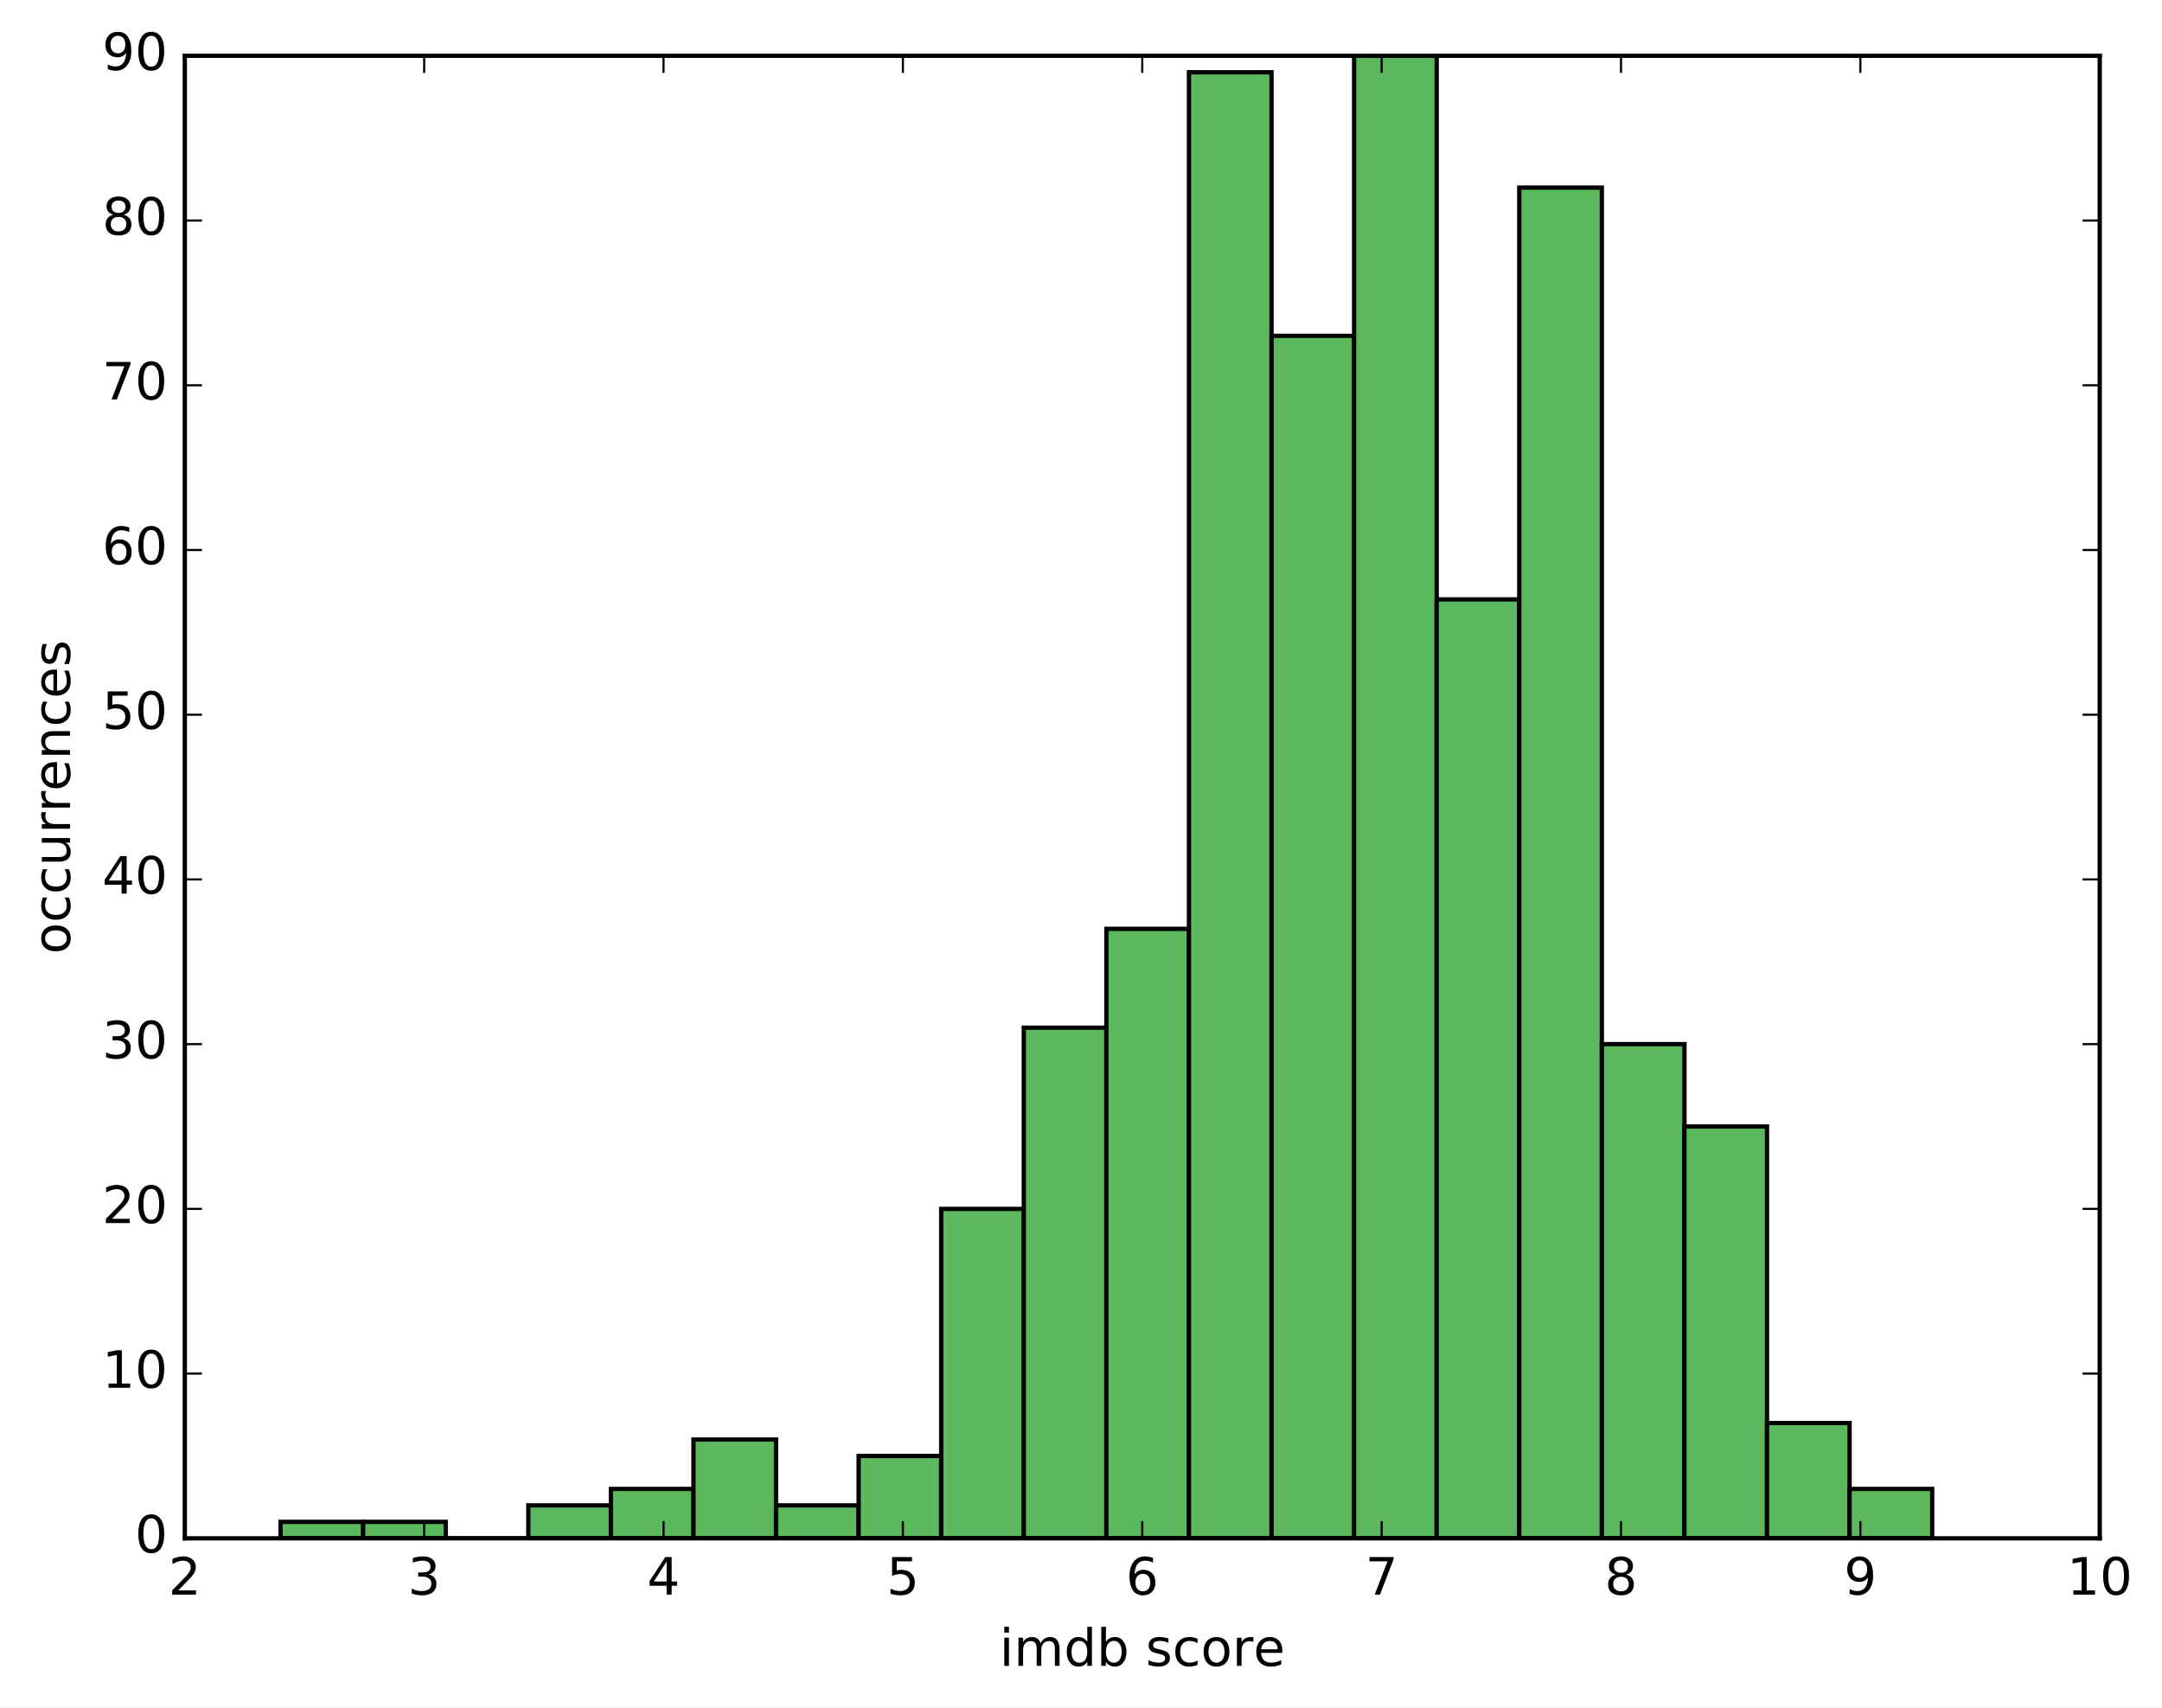
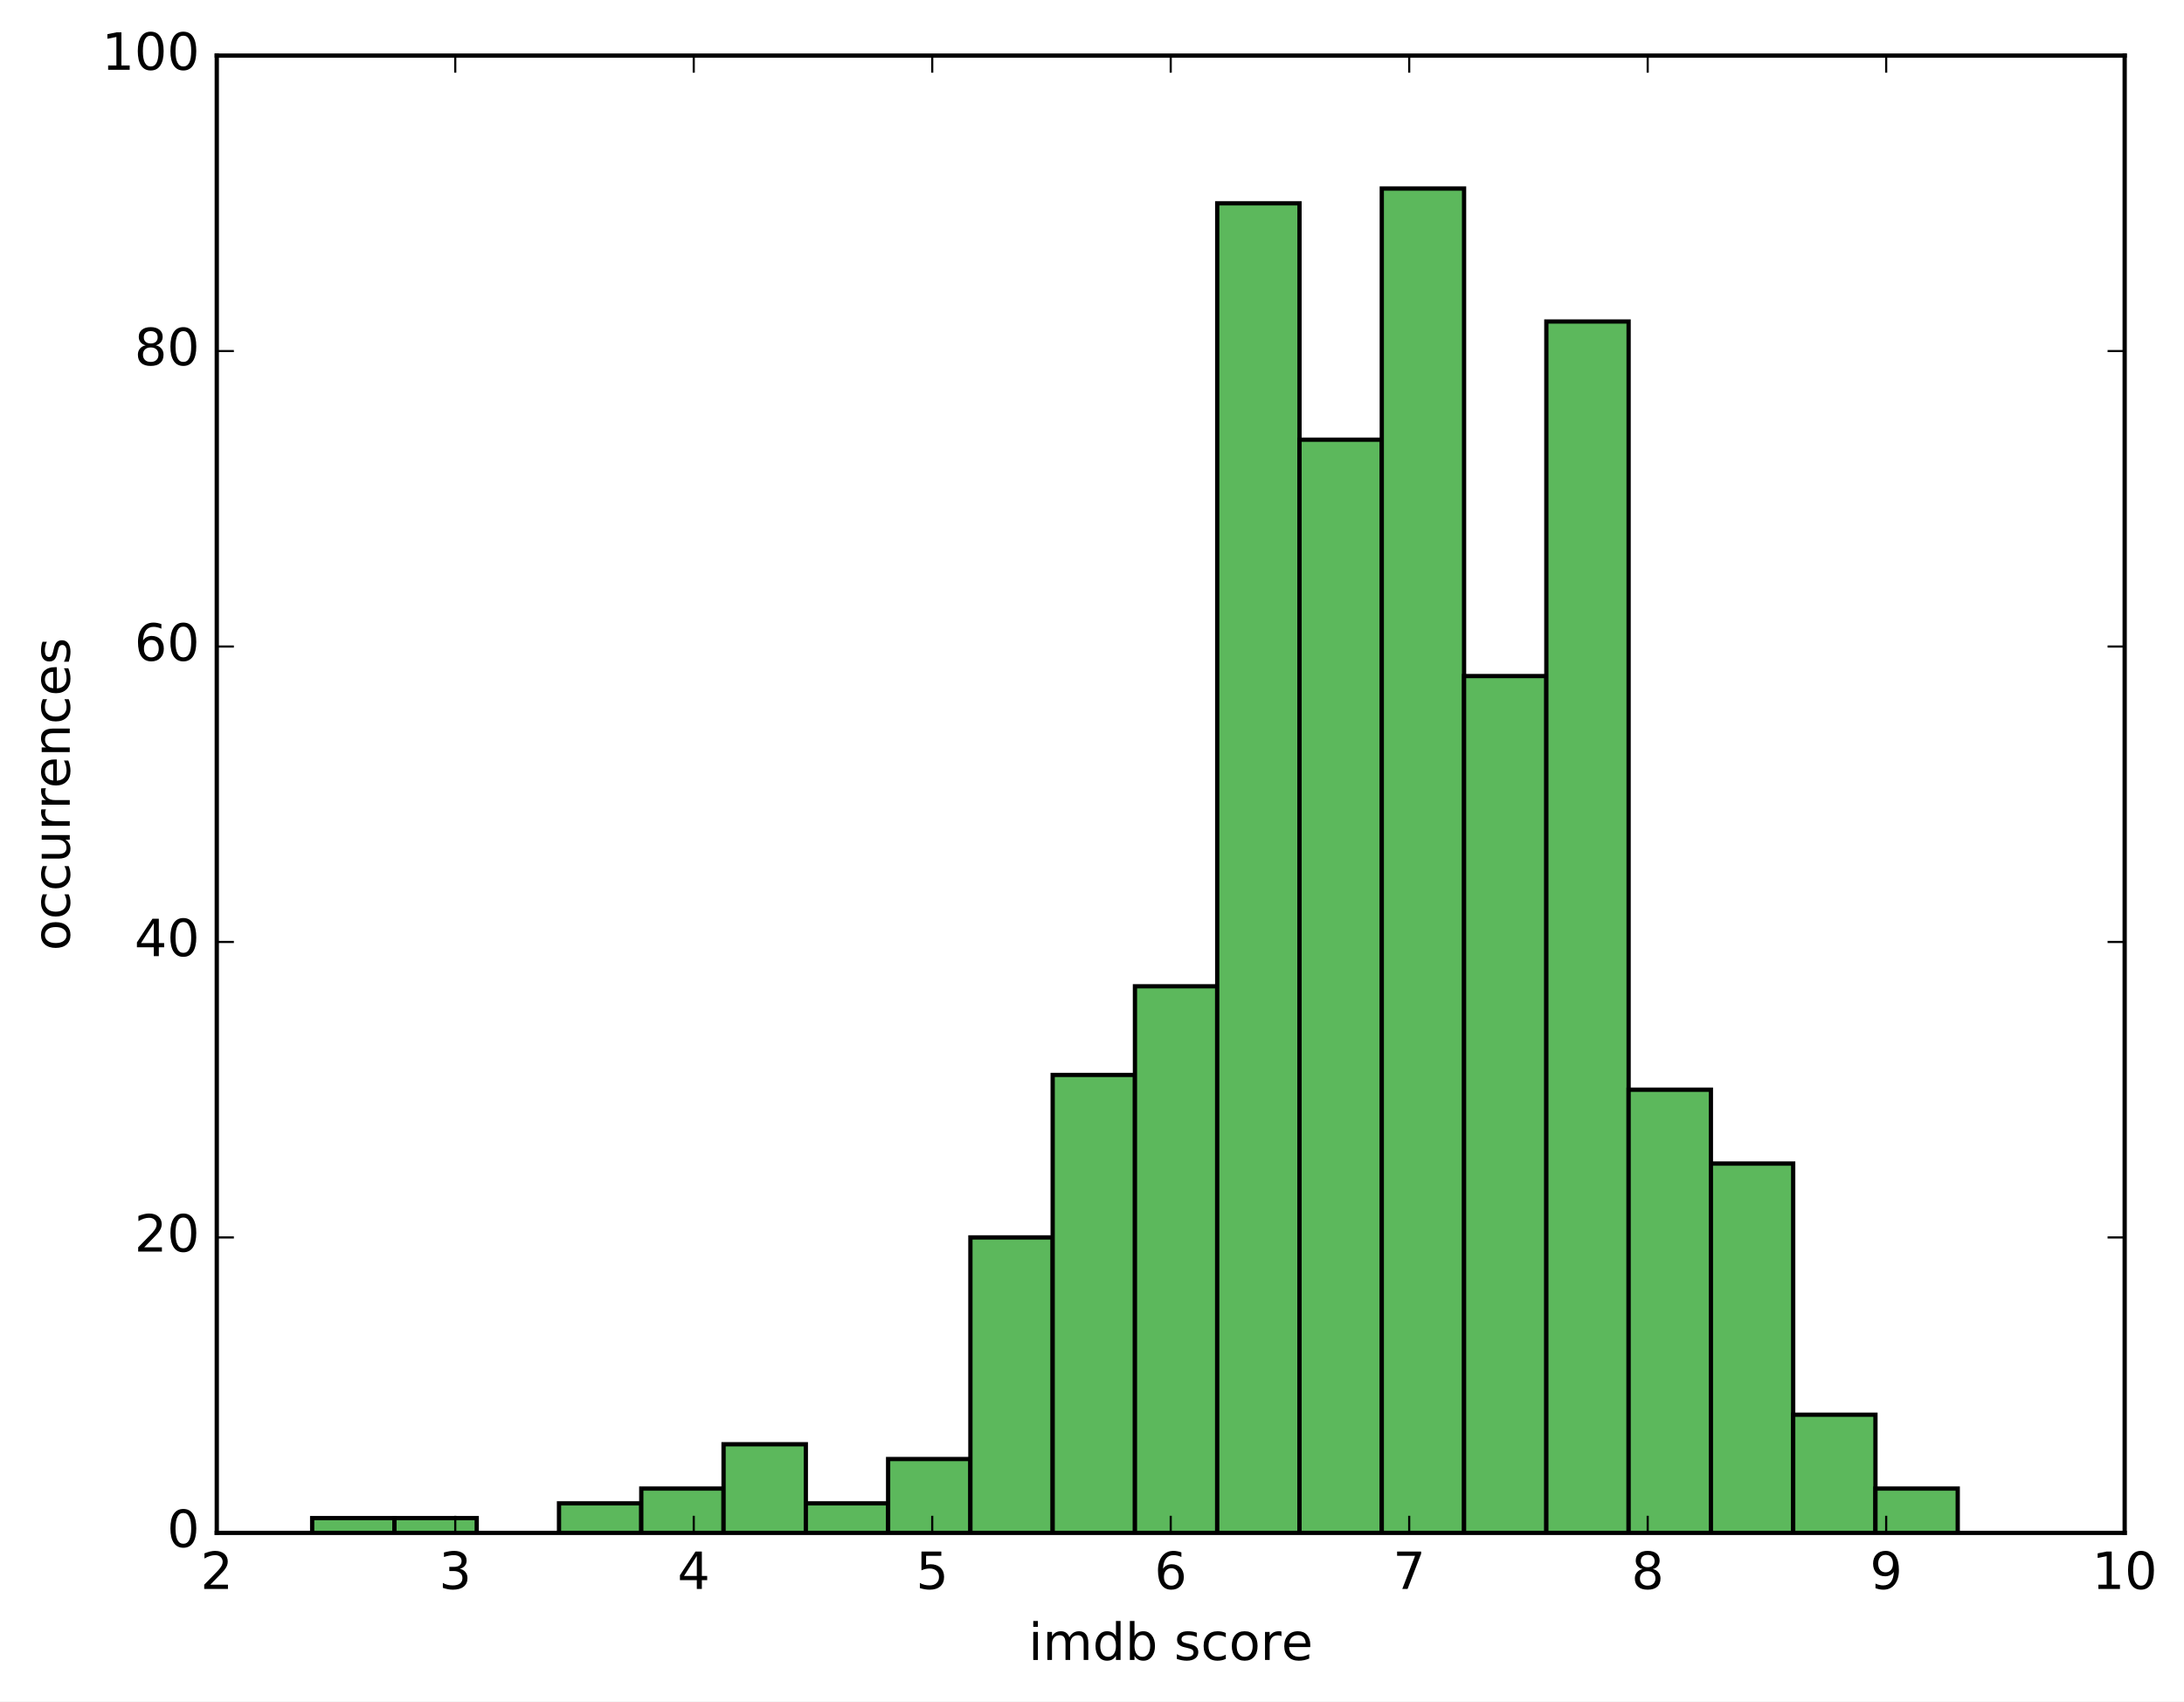
- <svg xmlns="http://www.w3.org/2000/svg" xmlns:xlink="http://www.w3.org/1999/xlink" height="398pt" version="1.1" viewBox="0 0 504 398" width="504pt">
+ <svg xmlns="http://www.w3.org/2000/svg" xmlns:xlink="http://www.w3.org/1999/xlink" height="398pt" version="1.1" viewBox="0 0 511 398" width="511pt">
  <defs>
    <style type="text/css">
*{stroke-linecap:butt;stroke-linejoin:round;stroke-miterlimit:100000;}
  </style>
  </defs>
  <g id="figure_1">
    <g id="patch_1">
-       <path d="M 0 398.034  L 504.319 398.034  L 504.319 0  L 0 0  z " style="fill:#ffffff;" />
+       <path d="M 0 398.034  L 511.954 398.034  L 511.954 0  L 0 0  z " style="fill:#ffffff;" />
    </g>
    <g id="axes_1">
      <g id="patch_2">
-         <path d="M 43.084 358.607  L 489.484 358.607  L 489.484 13.007  L 43.084 13.007  z " style="fill:#ffffff;" />
+         <path d="M 50.719 358.607  L 497.119 358.607  L 497.119 13.007  L 50.719 13.007  z " style="fill:#ffffff;" />
      </g>
      <g id="patch_3">
-         <path clip-path="url(#p78da104a3f)" d="M 65.404 358.607  L 84.655 358.607  L 84.655 354.767  L 65.404 354.767  z " style="fill:#5cb85c;stroke:#000000;stroke-linejoin:miter;" />
+         <path clip-path="url(#p14ac9c9b8b)" d="M 73.039 358.607  L 92.29 358.607  L 92.29 355.151  L 73.039 355.151  z " style="fill:#5cb85c;stroke:#000000;stroke-linejoin:miter;" />
      </g>
      <g id="patch_4">
-         <path clip-path="url(#p78da104a3f)" d="M 84.655 358.607  L 103.906 358.607  L 103.906 354.767  L 84.655 354.767  z " style="fill:#5cb85c;stroke:#000000;stroke-linejoin:miter;" />
+         <path clip-path="url(#p14ac9c9b8b)" d="M 92.29 358.607  L 111.541 358.607  L 111.541 355.151  L 92.29 355.151  z " style="fill:#5cb85c;stroke:#000000;stroke-linejoin:miter;" />
      </g>
      <g id="patch_5">
-         <path clip-path="url(#p78da104a3f)" d="M 103.906 358.607  L 123.157 358.607  L 123.157 358.607  L 103.906 358.607  z " style="fill:#5cb85c;stroke:#000000;stroke-linejoin:miter;" />
+         <path clip-path="url(#p14ac9c9b8b)" d="M 111.541 358.607  L 130.792 358.607  L 130.792 358.607  L 111.541 358.607  z " style="fill:#5cb85c;stroke:#000000;stroke-linejoin:miter;" />
      </g>
      <g id="patch_6">
-         <path clip-path="url(#p78da104a3f)" d="M 123.157 358.607  L 142.408 358.607  L 142.408 350.927  L 123.157 350.927  z " style="fill:#5cb85c;stroke:#000000;stroke-linejoin:miter;" />
+         <path clip-path="url(#p14ac9c9b8b)" d="M 130.792 358.607  L 150.043 358.607  L 150.043 351.695  L 130.792 351.695  z " style="fill:#5cb85c;stroke:#000000;stroke-linejoin:miter;" />
      </g>
      <g id="patch_7">
-         <path clip-path="url(#p78da104a3f)" d="M 142.408 358.607  L 161.659 358.607  L 161.659 347.087  L 142.408 347.087  z " style="fill:#5cb85c;stroke:#000000;stroke-linejoin:miter;" />
+         <path clip-path="url(#p14ac9c9b8b)" d="M 150.043 358.607  L 169.294 358.607  L 169.294 348.239  L 150.043 348.239  z " style="fill:#5cb85c;stroke:#000000;stroke-linejoin:miter;" />
      </g>
      <g id="patch_8">
-         <path clip-path="url(#p78da104a3f)" d="M 161.659 358.607  L 180.91 358.607  L 180.91 335.567  L 161.659 335.567  z " style="fill:#5cb85c;stroke:#000000;stroke-linejoin:miter;" />
+         <path clip-path="url(#p14ac9c9b8b)" d="M 169.294 358.607  L 188.545 358.607  L 188.545 337.871  L 169.294 337.871  z " style="fill:#5cb85c;stroke:#000000;stroke-linejoin:miter;" />
      </g>
      <g id="patch_9">
-         <path clip-path="url(#p78da104a3f)" d="M 180.91 358.607  L 200.161 358.607  L 200.161 350.927  L 180.91 350.927  z " style="fill:#5cb85c;stroke:#000000;stroke-linejoin:miter;" />
+         <path clip-path="url(#p14ac9c9b8b)" d="M 188.545 358.607  L 207.796 358.607  L 207.796 351.695  L 188.545 351.695  z " style="fill:#5cb85c;stroke:#000000;stroke-linejoin:miter;" />
      </g>
      <g id="patch_10">
-         <path clip-path="url(#p78da104a3f)" d="M 200.161 358.607  L 219.412 358.607  L 219.412 339.407  L 200.161 339.407  z " style="fill:#5cb85c;stroke:#000000;stroke-linejoin:miter;" />
+         <path clip-path="url(#p14ac9c9b8b)" d="M 207.796 358.607  L 227.047 358.607  L 227.047 341.327  L 207.796 341.327  z " style="fill:#5cb85c;stroke:#000000;stroke-linejoin:miter;" />
      </g>
      <g id="patch_11">
-         <path clip-path="url(#p78da104a3f)" d="M 219.412 358.607  L 238.663 358.607  L 238.663 281.807  L 219.412 281.807  z " style="fill:#5cb85c;stroke:#000000;stroke-linejoin:miter;" />
+         <path clip-path="url(#p14ac9c9b8b)" d="M 227.047 358.607  L 246.298 358.607  L 246.298 289.487  L 227.047 289.487  z " style="fill:#5cb85c;stroke:#000000;stroke-linejoin:miter;" />
      </g>
      <g id="patch_12">
-         <path clip-path="url(#p78da104a3f)" d="M 238.663 358.607  L 257.914 358.607  L 257.914 239.567  L 238.663 239.567  z " style="fill:#5cb85c;stroke:#000000;stroke-linejoin:miter;" />
+         <path clip-path="url(#p14ac9c9b8b)" d="M 246.298 358.607  L 265.549 358.607  L 265.549 251.471  L 246.298 251.471  z " style="fill:#5cb85c;stroke:#000000;stroke-linejoin:miter;" />
      </g>
      <g id="patch_13">
-         <path clip-path="url(#p78da104a3f)" d="M 257.914 358.607  L 277.165 358.607  L 277.165 216.527  L 257.914 216.527  z " style="fill:#5cb85c;stroke:#000000;stroke-linejoin:miter;" />
+         <path clip-path="url(#p14ac9c9b8b)" d="M 265.549 358.607  L 284.8 358.607  L 284.8 230.735  L 265.549 230.735  z " style="fill:#5cb85c;stroke:#000000;stroke-linejoin:miter;" />
      </g>
      <g id="patch_14">
-         <path clip-path="url(#p78da104a3f)" d="M 277.165 358.607  L 296.416 358.607  L 296.416 16.847  L 277.165 16.847  z " style="fill:#5cb85c;stroke:#000000;stroke-linejoin:miter;" />
+         <path clip-path="url(#p14ac9c9b8b)" d="M 284.8 358.607  L 304.051 358.607  L 304.051 47.567  L 284.8 47.567  z " style="fill:#5cb85c;stroke:#000000;stroke-linejoin:miter;" />
      </g>
      <g id="patch_15">
-         <path clip-path="url(#p78da104a3f)" d="M 296.416 358.607  L 315.667 358.607  L 315.667 78.287  L 296.416 78.287  z " style="fill:#5cb85c;stroke:#000000;stroke-linejoin:miter;" />
+         <path clip-path="url(#p14ac9c9b8b)" d="M 304.051 358.607  L 323.302 358.607  L 323.302 102.863  L 304.051 102.863  z " style="fill:#5cb85c;stroke:#000000;stroke-linejoin:miter;" />
      </g>
      <g id="patch_16">
-         <path clip-path="url(#p78da104a3f)" d="M 315.667 358.607  L 334.918 358.607  L 334.918 13.007  L 315.667 13.007  z " style="fill:#5cb85c;stroke:#000000;stroke-linejoin:miter;" />
+         <path clip-path="url(#p14ac9c9b8b)" d="M 323.302 358.607  L 342.553 358.607  L 342.553 44.111  L 323.302 44.111  z " style="fill:#5cb85c;stroke:#000000;stroke-linejoin:miter;" />
      </g>
      <g id="patch_17">
-         <path clip-path="url(#p78da104a3f)" d="M 334.918 358.607  L 354.169 358.607  L 354.169 139.727  L 334.918 139.727  z " style="fill:#5cb85c;stroke:#000000;stroke-linejoin:miter;" />
+         <path clip-path="url(#p14ac9c9b8b)" d="M 342.553 358.607  L 361.804 358.607  L 361.804 158.159  L 342.553 158.159  z " style="fill:#5cb85c;stroke:#000000;stroke-linejoin:miter;" />
      </g>
      <g id="patch_18">
-         <path clip-path="url(#p78da104a3f)" d="M 354.169 358.607  L 373.42 358.607  L 373.42 43.727  L 354.169 43.727  z " style="fill:#5cb85c;stroke:#000000;stroke-linejoin:miter;" />
+         <path clip-path="url(#p14ac9c9b8b)" d="M 361.804 358.607  L 381.055 358.607  L 381.055 75.215  L 361.804 75.215  z " style="fill:#5cb85c;stroke:#000000;stroke-linejoin:miter;" />
      </g>
      <g id="patch_19">
-         <path clip-path="url(#p78da104a3f)" d="M 373.42 358.607  L 392.671 358.607  L 392.671 243.407  L 373.42 243.407  z " style="fill:#5cb85c;stroke:#000000;stroke-linejoin:miter;" />
+         <path clip-path="url(#p14ac9c9b8b)" d="M 381.055 358.607  L 400.306 358.607  L 400.306 254.927  L 381.055 254.927  z " style="fill:#5cb85c;stroke:#000000;stroke-linejoin:miter;" />
      </g>
      <g id="patch_20">
-         <path clip-path="url(#p78da104a3f)" d="M 392.671 358.607  L 411.922 358.607  L 411.922 262.607  L 392.671 262.607  z " style="fill:#5cb85c;stroke:#000000;stroke-linejoin:miter;" />
+         <path clip-path="url(#p14ac9c9b8b)" d="M 400.306 358.607  L 419.557 358.607  L 419.557 272.207  L 400.306 272.207  z " style="fill:#5cb85c;stroke:#000000;stroke-linejoin:miter;" />
      </g>
      <g id="patch_21">
-         <path clip-path="url(#p78da104a3f)" d="M 411.922 358.607  L 431.173 358.607  L 431.173 331.727  L 411.922 331.727  z " style="fill:#5cb85c;stroke:#000000;stroke-linejoin:miter;" />
+         <path clip-path="url(#p14ac9c9b8b)" d="M 419.557 358.607  L 438.808 358.607  L 438.808 330.959  L 419.557 330.959  z " style="fill:#5cb85c;stroke:#000000;stroke-linejoin:miter;" />
      </g>
      <g id="patch_22">
-         <path clip-path="url(#p78da104a3f)" d="M 431.173 358.607  L 450.424 358.607  L 450.424 347.087  L 431.173 347.087  z " style="fill:#5cb85c;stroke:#000000;stroke-linejoin:miter;" />
+         <path clip-path="url(#p14ac9c9b8b)" d="M 438.808 358.607  L 458.059 358.607  L 458.059 348.239  L 438.808 348.239  z " style="fill:#5cb85c;stroke:#000000;stroke-linejoin:miter;" />
      </g>
      <g id="patch_23">
-         <path d="M 43.084 13.007  L 489.484 13.007  " style="fill:none;stroke:#000000;stroke-linecap:square;stroke-linejoin:miter;" />
+         <path d="M 50.719 13.007  L 497.119 13.007  " style="fill:none;stroke:#000000;stroke-linecap:square;stroke-linejoin:miter;" />
      </g>
      <g id="patch_24">
-         <path d="M 489.484 358.607  L 489.484 13.007  " style="fill:none;stroke:#000000;stroke-linecap:square;stroke-linejoin:miter;" />
+         <path d="M 497.119 358.607  L 497.119 13.007  " style="fill:none;stroke:#000000;stroke-linecap:square;stroke-linejoin:miter;" />
      </g>
      <g id="patch_25">
-         <path d="M 43.084 358.607  L 489.484 358.607  " style="fill:none;stroke:#000000;stroke-linecap:square;stroke-linejoin:miter;" />
+         <path d="M 50.719 358.607  L 497.119 358.607  " style="fill:none;stroke:#000000;stroke-linecap:square;stroke-linejoin:miter;" />
      </g>
      <g id="patch_26">
-         <path d="M 43.084 358.607  L 43.084 13.007  " style="fill:none;stroke:#000000;stroke-linecap:square;stroke-linejoin:miter;" />
+         <path d="M 50.719 358.607  L 50.719 13.007  " style="fill:none;stroke:#000000;stroke-linecap:square;stroke-linejoin:miter;" />
      </g>
      <g id="matplotlib.axis_1">
        <g id="xtick_1">
          <g id="line2d_1">
            <defs>
-               <path d="M 0 0  L 0 -4  " id="mc78572108b" style="stroke:#000000;stroke-width:0.5;" />
-             </defs>
-             <g>
-               <use style="stroke:#000000;stroke-width:0.5;" x="43.084" xlink:href="#mc78572108b" y="358.607" />
+               <path d="M 0 0  L 0 -4  " id="m4f50fc4d82" style="stroke:#000000;stroke-width:0.5;" />
+             </defs>
+             <g>
+               <use style="stroke:#000000;stroke-width:0.5;" x="50.719" xlink:href="#m4f50fc4d82" y="358.607" />
            </g>
          </g>
          <g id="line2d_2">
            <defs>
-               <path d="M 0 0  L 0 4  " id="m3d7df16538" style="stroke:#000000;stroke-width:0.5;" />
-             </defs>
-             <g>
-               <use style="stroke:#000000;stroke-width:0.5;" x="43.084" xlink:href="#m3d7df16538" y="13.007" />
+               <path d="M 0 0  L 0 4  " id="mf7680bb05e" style="stroke:#000000;stroke-width:0.5;" />
+             </defs>
+             <g>
+               <use style="stroke:#000000;stroke-width:0.5;" x="50.719" xlink:href="#mf7680bb05e" y="13.007" />
            </g>
          </g>
          <g id="text_1">
            <defs>
              <path d="M 19.188 8.297  L 53.609 8.297  L 53.609 0  L 7.328 0  L 7.328 8.297  Q 12.938 14.109 22.625 23.891  Q 32.328 33.688 34.812 36.531  Q 39.547 41.844 41.422 45.531  Q 43.312 49.219 43.312 52.781  Q 43.312 58.594 39.234 62.25  Q 35.156 65.922 28.609 65.922  Q 23.969 65.922 18.812 64.312  Q 13.672 62.703 7.812 59.422  L 7.812 69.391  Q 13.766 71.781 18.938 73  Q 24.125 74.219 28.422 74.219  Q 39.75 74.219 46.484 68.547  Q 53.219 62.891 53.219 53.422  Q 53.219 48.922 51.531 44.891  Q 49.859 40.875 45.406 35.406  Q 44.188 33.984 37.641 27.219  Q 31.109 20.453 19.188 8.297  " id="BitstreamVeraSans-Roman-32" />
            </defs>
-             <g transform="translate(39.26625 371.725)scale(0.12 -0.12)">
+             <g transform="translate(46.90125 371.725)scale(0.12 -0.12)">
              <use xlink:href="#BitstreamVeraSans-Roman-32" />
            </g>
          </g>
        </g>
        <g id="xtick_2">
          <g id="line2d_3">
            <g>
-               <use style="stroke:#000000;stroke-width:0.5;" x="98.884" xlink:href="#mc78572108b" y="358.607" />
+               <use style="stroke:#000000;stroke-width:0.5;" x="106.519" xlink:href="#m4f50fc4d82" y="358.607" />
            </g>
          </g>
          <g id="line2d_4">
            <g>
-               <use style="stroke:#000000;stroke-width:0.5;" x="98.884" xlink:href="#m3d7df16538" y="13.007" />
+               <use style="stroke:#000000;stroke-width:0.5;" x="106.519" xlink:href="#mf7680bb05e" y="13.007" />
            </g>
          </g>
          <g id="text_2">
            <defs>
              <path d="M 40.578 39.312  Q 47.656 37.797 51.625 33  Q 55.609 28.219 55.609 21.188  Q 55.609 10.406 48.188 4.484  Q 40.766 -1.422 27.094 -1.422  Q 22.516 -1.422 17.656 -0.516  Q 12.797 0.391 7.625 2.203  L 7.625 11.719  Q 11.719 9.328 16.594 8.109  Q 21.484 6.891 26.812 6.891  Q 36.078 6.891 40.938 10.547  Q 45.797 14.203 45.797 21.188  Q 45.797 27.641 41.281 31.266  Q 36.766 34.906 28.719 34.906  L 20.219 34.906  L 20.219 43.016  L 29.109 43.016  Q 36.375 43.016 40.234 45.922  Q 44.094 48.828 44.094 54.297  Q 44.094 59.906 40.109 62.906  Q 36.141 65.922 28.719 65.922  Q 24.656 65.922 20.016 65.031  Q 15.375 64.156 9.812 62.312  L 9.812 71.094  Q 15.438 72.656 20.344 73.438  Q 25.25 74.219 29.594 74.219  Q 40.828 74.219 47.359 69.109  Q 53.906 64.016 53.906 55.328  Q 53.906 49.266 50.438 45.094  Q 46.969 40.922 40.578 39.312  " id="BitstreamVeraSans-Roman-33" />
            </defs>
-             <g transform="translate(95.06625 371.725)scale(0.12 -0.12)">
+             <g transform="translate(102.7013 371.725)scale(0.12 -0.12)">
              <use xlink:href="#BitstreamVeraSans-Roman-33" />
            </g>
          </g>
        </g>
        <g id="xtick_3">
          <g id="line2d_5">
            <g>
-               <use style="stroke:#000000;stroke-width:0.5;" x="154.684" xlink:href="#mc78572108b" y="358.607" />
+               <use style="stroke:#000000;stroke-width:0.5;" x="162.319" xlink:href="#m4f50fc4d82" y="358.607" />
            </g>
          </g>
          <g id="line2d_6">
            <g>
-               <use style="stroke:#000000;stroke-width:0.5;" x="154.684" xlink:href="#m3d7df16538" y="13.007" />
+               <use style="stroke:#000000;stroke-width:0.5;" x="162.319" xlink:href="#mf7680bb05e" y="13.007" />
            </g>
          </g>
          <g id="text_3">
            <defs>
              <path d="M 37.797 64.312  L 12.891 25.391  L 37.797 25.391  z M 35.203 72.906  L 47.609 72.906  L 47.609 25.391  L 58.016 25.391  L 58.016 17.188  L 47.609 17.188  L 47.609 0  L 37.797 0  L 37.797 17.188  L 4.891 17.188  L 4.891 26.703  z " id="BitstreamVeraSans-Roman-34" />
            </defs>
-             <g transform="translate(150.8663 371.725)scale(0.12 -0.12)">
+             <g transform="translate(158.5012 371.725)scale(0.12 -0.12)">
              <use xlink:href="#BitstreamVeraSans-Roman-34" />
            </g>
          </g>
        </g>
        <g id="xtick_4">
          <g id="line2d_7">
            <g>
-               <use style="stroke:#000000;stroke-width:0.5;" x="210.484" xlink:href="#mc78572108b" y="358.607" />
+               <use style="stroke:#000000;stroke-width:0.5;" x="218.119" xlink:href="#m4f50fc4d82" y="358.607" />
            </g>
          </g>
          <g id="line2d_8">
            <g>
-               <use style="stroke:#000000;stroke-width:0.5;" x="210.484" xlink:href="#m3d7df16538" y="13.007" />
+               <use style="stroke:#000000;stroke-width:0.5;" x="218.119" xlink:href="#mf7680bb05e" y="13.007" />
            </g>
          </g>
          <g id="text_4">
            <defs>
              <path d="M 10.797 72.906  L 49.516 72.906  L 49.516 64.594  L 19.828 64.594  L 19.828 46.734  Q 21.969 47.469 24.109 47.828  Q 26.266 48.188 28.422 48.188  Q 40.625 48.188 47.75 41.5  Q 54.891 34.812 54.891 23.391  Q 54.891 11.625 47.562 5.094  Q 40.234 -1.422 26.906 -1.422  Q 22.312 -1.422 17.547 -0.641  Q 12.797 0.141 7.719 1.703  L 7.719 11.625  Q 12.109 9.234 16.797 8.062  Q 21.484 6.891 26.703 6.891  Q 35.156 6.891 40.078 11.328  Q 45.016 15.766 45.016 23.391  Q 45.016 31 40.078 35.438  Q 35.156 39.891 26.703 39.891  Q 22.75 39.891 18.812 39.016  Q 14.891 38.141 10.797 36.281  z " id="BitstreamVeraSans-Roman-35" />
            </defs>
-             <g transform="translate(206.6662 371.725)scale(0.12 -0.12)">
+             <g transform="translate(214.3013 371.725)scale(0.12 -0.12)">
              <use xlink:href="#BitstreamVeraSans-Roman-35" />
            </g>
          </g>
        </g>
        <g id="xtick_5">
          <g id="line2d_9">
            <g>
-               <use style="stroke:#000000;stroke-width:0.5;" x="266.284" xlink:href="#mc78572108b" y="358.607" />
+               <use style="stroke:#000000;stroke-width:0.5;" x="273.919" xlink:href="#m4f50fc4d82" y="358.607" />
            </g>
          </g>
          <g id="line2d_10">
            <g>
-               <use style="stroke:#000000;stroke-width:0.5;" x="266.284" xlink:href="#m3d7df16538" y="13.007" />
+               <use style="stroke:#000000;stroke-width:0.5;" x="273.919" xlink:href="#mf7680bb05e" y="13.007" />
            </g>
          </g>
          <g id="text_5">
            <defs>
              <path d="M 33.016 40.375  Q 26.375 40.375 22.484 35.828  Q 18.609 31.297 18.609 23.391  Q 18.609 15.531 22.484 10.953  Q 26.375 6.391 33.016 6.391  Q 39.656 6.391 43.531 10.953  Q 47.406 15.531 47.406 23.391  Q 47.406 31.297 43.531 35.828  Q 39.656 40.375 33.016 40.375  M 52.594 71.297  L 52.594 62.312  Q 48.875 64.062 45.094 64.984  Q 41.312 65.922 37.594 65.922  Q 27.828 65.922 22.672 59.328  Q 17.531 52.734 16.797 39.406  Q 19.672 43.656 24.016 45.922  Q 28.375 48.188 33.594 48.188  Q 44.578 48.188 50.953 41.516  Q 57.328 34.859 57.328 23.391  Q 57.328 12.156 50.688 5.359  Q 44.047 -1.422 33.016 -1.422  Q 20.359 -1.422 13.672 8.266  Q 6.984 17.969 6.984 36.375  Q 6.984 53.656 15.188 63.938  Q 23.391 74.219 37.203 74.219  Q 40.922 74.219 44.703 73.484  Q 48.484 72.75 52.594 71.297  " id="BitstreamVeraSans-Roman-36" />
            </defs>
-             <g transform="translate(262.4663 371.725)scale(0.12 -0.12)">
+             <g transform="translate(270.1012 371.725)scale(0.12 -0.12)">
              <use xlink:href="#BitstreamVeraSans-Roman-36" />
            </g>
          </g>
        </g>
        <g id="xtick_6">
          <g id="line2d_11">
            <g>
-               <use style="stroke:#000000;stroke-width:0.5;" x="322.084" xlink:href="#mc78572108b" y="358.607" />
+               <use style="stroke:#000000;stroke-width:0.5;" x="329.719" xlink:href="#m4f50fc4d82" y="358.607" />
            </g>
          </g>
          <g id="line2d_12">
            <g>
-               <use style="stroke:#000000;stroke-width:0.5;" x="322.084" xlink:href="#m3d7df16538" y="13.007" />
+               <use style="stroke:#000000;stroke-width:0.5;" x="329.719" xlink:href="#mf7680bb05e" y="13.007" />
            </g>
          </g>
          <g id="text_6">
            <defs>
              <path d="M 8.203 72.906  L 55.078 72.906  L 55.078 68.703  L 28.609 0  L 18.312 0  L 43.219 64.594  L 8.203 64.594  z " id="BitstreamVeraSans-Roman-37" />
            </defs>
-             <g transform="translate(318.2663 371.725)scale(0.12 -0.12)">
+             <g transform="translate(325.9013 371.725)scale(0.12 -0.12)">
              <use xlink:href="#BitstreamVeraSans-Roman-37" />
            </g>
          </g>
        </g>
        <g id="xtick_7">
          <g id="line2d_13">
            <g>
-               <use style="stroke:#000000;stroke-width:0.5;" x="377.884" xlink:href="#mc78572108b" y="358.607" />
+               <use style="stroke:#000000;stroke-width:0.5;" x="385.519" xlink:href="#m4f50fc4d82" y="358.607" />
            </g>
          </g>
          <g id="line2d_14">
            <g>
-               <use style="stroke:#000000;stroke-width:0.5;" x="377.884" xlink:href="#m3d7df16538" y="13.007" />
+               <use style="stroke:#000000;stroke-width:0.5;" x="385.519" xlink:href="#mf7680bb05e" y="13.007" />
            </g>
          </g>
          <g id="text_7">
            <defs>
              <path d="M 31.781 34.625  Q 24.75 34.625 20.719 30.859  Q 16.703 27.094 16.703 20.516  Q 16.703 13.922 20.719 10.156  Q 24.75 6.391 31.781 6.391  Q 38.812 6.391 42.859 10.172  Q 46.922 13.969 46.922 20.516  Q 46.922 27.094 42.891 30.859  Q 38.875 34.625 31.781 34.625  M 21.922 38.812  Q 15.578 40.375 12.031 44.719  Q 8.5 49.078 8.5 55.328  Q 8.5 64.062 14.719 69.141  Q 20.953 74.219 31.781 74.219  Q 42.672 74.219 48.875 69.141  Q 55.078 64.062 55.078 55.328  Q 55.078 49.078 51.531 44.719  Q 48 40.375 41.703 38.812  Q 48.828 37.156 52.797 32.312  Q 56.781 27.484 56.781 20.516  Q 56.781 9.906 50.312 4.234  Q 43.844 -1.422 31.781 -1.422  Q 19.734 -1.422 13.25 4.234  Q 6.781 9.906 6.781 20.516  Q 6.781 27.484 10.781 32.312  Q 14.797 37.156 21.922 38.812  M 18.312 54.391  Q 18.312 48.734 21.844 45.562  Q 25.391 42.391 31.781 42.391  Q 38.141 42.391 41.719 45.562  Q 45.312 48.734 45.312 54.391  Q 45.312 60.062 41.719 63.234  Q 38.141 66.406 31.781 66.406  Q 25.391 66.406 21.844 63.234  Q 18.312 60.062 18.312 54.391  " id="BitstreamVeraSans-Roman-38" />
            </defs>
-             <g transform="translate(374.0663 371.725)scale(0.12 -0.12)">
+             <g transform="translate(381.7013 371.725)scale(0.12 -0.12)">
              <use xlink:href="#BitstreamVeraSans-Roman-38" />
            </g>
          </g>
        </g>
        <g id="xtick_8">
          <g id="line2d_15">
            <g>
-               <use style="stroke:#000000;stroke-width:0.5;" x="433.684" xlink:href="#mc78572108b" y="358.607" />
+               <use style="stroke:#000000;stroke-width:0.5;" x="441.319" xlink:href="#m4f50fc4d82" y="358.607" />
            </g>
          </g>
          <g id="line2d_16">
            <g>
-               <use style="stroke:#000000;stroke-width:0.5;" x="433.684" xlink:href="#m3d7df16538" y="13.007" />
+               <use style="stroke:#000000;stroke-width:0.5;" x="441.319" xlink:href="#mf7680bb05e" y="13.007" />
            </g>
          </g>
          <g id="text_8">
            <defs>
              <path d="M 10.984 1.516  L 10.984 10.5  Q 14.703 8.734 18.5 7.812  Q 22.312 6.891 25.984 6.891  Q 35.75 6.891 40.891 13.453  Q 46.047 20.016 46.781 33.406  Q 43.953 29.203 39.594 26.953  Q 35.25 24.703 29.984 24.703  Q 19.047 24.703 12.672 31.312  Q 6.297 37.938 6.297 49.422  Q 6.297 60.641 12.938 67.422  Q 19.578 74.219 30.609 74.219  Q 43.266 74.219 49.922 64.516  Q 56.594 54.828 56.594 36.375  Q 56.594 19.141 48.406 8.859  Q 40.234 -1.422 26.422 -1.422  Q 22.703 -1.422 18.891 -0.688  Q 15.094 0.047 10.984 1.516  M 30.609 32.422  Q 37.25 32.422 41.125 36.953  Q 45.016 41.5 45.016 49.422  Q 45.016 57.281 41.125 61.844  Q 37.25 66.406 30.609 66.406  Q 23.969 66.406 20.094 61.844  Q 16.219 57.281 16.219 49.422  Q 16.219 41.5 20.094 36.953  Q 23.969 32.422 30.609 32.422  " id="BitstreamVeraSans-Roman-39" />
            </defs>
-             <g transform="translate(429.8662 371.725)scale(0.12 -0.12)">
+             <g transform="translate(437.5013 371.725)scale(0.12 -0.12)">
              <use xlink:href="#BitstreamVeraSans-Roman-39" />
            </g>
          </g>
        </g>
        <g id="xtick_9">
          <g id="line2d_17">
            <g>
-               <use style="stroke:#000000;stroke-width:0.5;" x="489.484" xlink:href="#mc78572108b" y="358.607" />
+               <use style="stroke:#000000;stroke-width:0.5;" x="497.119" xlink:href="#m4f50fc4d82" y="358.607" />
            </g>
          </g>
          <g id="line2d_18">
            <g>
-               <use style="stroke:#000000;stroke-width:0.5;" x="489.484" xlink:href="#m3d7df16538" y="13.007" />
+               <use style="stroke:#000000;stroke-width:0.5;" x="497.119" xlink:href="#mf7680bb05e" y="13.007" />
            </g>
          </g>
          <g id="text_9">
            <defs>
              <path d="M 31.781 66.406  Q 24.172 66.406 20.328 58.906  Q 16.5 51.422 16.5 36.375  Q 16.5 21.391 20.328 13.891  Q 24.172 6.391 31.781 6.391  Q 39.453 6.391 43.281 13.891  Q 47.125 21.391 47.125 36.375  Q 47.125 51.422 43.281 58.906  Q 39.453 66.406 31.781 66.406  M 31.781 74.219  Q 44.047 74.219 50.516 64.516  Q 56.984 54.828 56.984 36.375  Q 56.984 17.969 50.516 8.266  Q 44.047 -1.422 31.781 -1.422  Q 19.531 -1.422 13.062 8.266  Q 6.594 17.969 6.594 36.375  Q 6.594 54.828 13.062 64.516  Q 19.531 74.219 31.781 74.219  " id="BitstreamVeraSans-Roman-30" />
              <path d="M 12.406 8.297  L 28.516 8.297  L 28.516 63.922  L 10.984 60.406  L 10.984 69.391  L 28.422 72.906  L 38.281 72.906  L 38.281 8.297  L 54.391 8.297  L 54.391 0  L 12.406 0  z " id="BitstreamVeraSans-Roman-31" />
            </defs>
-             <g transform="translate(481.8487 371.725)scale(0.12 -0.12)">
+             <g transform="translate(489.4837 371.725)scale(0.12 -0.12)">
              <use xlink:href="#BitstreamVeraSans-Roman-31" />
              <use x="63.623" xlink:href="#BitstreamVeraSans-Roman-30" />
            </g>
          </g>
        </g>
        <g id="text_10">
          <defs>
            <path id="BitstreamVeraSans-Roman-20" />
            <path d="M 52 44.188  Q 55.375 50.25 60.062 53.125  Q 64.75 56 71.094 56  Q 79.641 56 84.281 50.016  Q 88.922 44.047 88.922 33.016  L 88.922 0  L 79.891 0  L 79.891 32.719  Q 79.891 40.578 77.094 44.375  Q 74.312 48.188 68.609 48.188  Q 61.625 48.188 57.562 43.547  Q 53.516 38.922 53.516 30.906  L 53.516 0  L 44.484 0  L 44.484 32.719  Q 44.484 40.625 41.703 44.406  Q 38.922 48.188 33.109 48.188  Q 26.219 48.188 22.156 43.531  Q 18.109 38.875 18.109 30.906  L 18.109 0  L 9.078 0  L 9.078 54.688  L 18.109 54.688  L 18.109 46.188  Q 21.188 51.219 25.484 53.609  Q 29.781 56 35.688 56  Q 41.656 56 45.828 52.969  Q 50 49.953 52 44.188  " id="BitstreamVeraSans-Roman-6d" />
            <path d="M 30.609 48.391  Q 23.391 48.391 19.188 42.75  Q 14.984 37.109 14.984 27.297  Q 14.984 17.484 19.156 11.844  Q 23.344 6.203 30.609 6.203  Q 37.797 6.203 41.984 11.859  Q 46.188 17.531 46.188 27.297  Q 46.188 37.016 41.984 42.703  Q 37.797 48.391 30.609 48.391  M 30.609 56  Q 42.328 56 49.016 48.375  Q 55.719 40.766 55.719 27.297  Q 55.719 13.875 49.016 6.219  Q 42.328 -1.422 30.609 -1.422  Q 18.844 -1.422 12.172 6.219  Q 5.516 13.875 5.516 27.297  Q 5.516 40.766 12.172 48.375  Q 18.844 56 30.609 56  " id="BitstreamVeraSans-Roman-6f" />
            <path d="M 9.422 54.688  L 18.406 54.688  L 18.406 0  L 9.422 0  z M 9.422 75.984  L 18.406 75.984  L 18.406 64.594  L 9.422 64.594  z " id="BitstreamVeraSans-Roman-69" />
            <path d="M 56.203 29.594  L 56.203 25.203  L 14.891 25.203  Q 15.484 15.922 20.484 11.062  Q 25.484 6.203 34.422 6.203  Q 39.594 6.203 44.453 7.469  Q 49.312 8.734 54.109 11.281  L 54.109 2.781  Q 49.266 0.734 44.188 -0.344  Q 39.109 -1.422 33.891 -1.422  Q 20.797 -1.422 13.156 6.188  Q 5.516 13.812 5.516 26.812  Q 5.516 40.234 12.766 48.109  Q 20.016 56 32.328 56  Q 43.359 56 49.781 48.891  Q 56.203 41.797 56.203 29.594  M 47.219 32.234  Q 47.125 39.594 43.094 43.984  Q 39.062 48.391 32.422 48.391  Q 24.906 48.391 20.391 44.141  Q 15.875 39.891 15.188 32.172  z " id="BitstreamVeraSans-Roman-65" />
            <path d="M 45.406 46.391  L 45.406 75.984  L 54.391 75.984  L 54.391 0  L 45.406 0  L 45.406 8.203  Q 42.578 3.328 38.25 0.953  Q 33.938 -1.422 27.875 -1.422  Q 17.969 -1.422 11.734 6.484  Q 5.516 14.406 5.516 27.297  Q 5.516 40.188 11.734 48.094  Q 17.969 56 27.875 56  Q 33.938 56 38.25 53.625  Q 42.578 51.266 45.406 46.391  M 14.797 27.297  Q 14.797 17.391 18.875 11.75  Q 22.953 6.109 30.078 6.109  Q 37.203 6.109 41.297 11.75  Q 45.406 17.391 45.406 27.297  Q 45.406 37.203 41.297 42.844  Q 37.203 48.484 30.078 48.484  Q 22.953 48.484 18.875 42.844  Q 14.797 37.203 14.797 27.297  " id="BitstreamVeraSans-Roman-64" />
            <path d="M 41.109 46.297  Q 39.594 47.172 37.812 47.578  Q 36.031 48 33.891 48  Q 26.266 48 22.188 43.047  Q 18.109 38.094 18.109 28.812  L 18.109 0  L 9.078 0  L 9.078 54.688  L 18.109 54.688  L 18.109 46.188  Q 20.953 51.172 25.484 53.578  Q 30.031 56 36.531 56  Q 37.453 56 38.578 55.875  Q 39.703 55.766 41.062 55.516  z " id="BitstreamVeraSans-Roman-72" />
            <path d="M 44.281 53.078  L 44.281 44.578  Q 40.484 46.531 36.375 47.5  Q 32.281 48.484 27.875 48.484  Q 21.188 48.484 17.844 46.438  Q 14.5 44.391 14.5 40.281  Q 14.5 37.156 16.891 35.375  Q 19.281 33.594 26.516 31.984  L 29.594 31.297  Q 39.156 29.25 43.188 25.516  Q 47.219 21.781 47.219 15.094  Q 47.219 7.469 41.188 3.016  Q 35.156 -1.422 24.609 -1.422  Q 20.219 -1.422 15.453 -0.562  Q 10.688 0.297 5.422 2  L 5.422 11.281  Q 10.406 8.688 15.234 7.391  Q 20.062 6.109 24.812 6.109  Q 31.156 6.109 34.562 8.281  Q 37.984 10.453 37.984 14.406  Q 37.984 18.062 35.516 20.016  Q 33.062 21.969 24.703 23.781  L 21.578 24.516  Q 13.234 26.266 9.516 29.906  Q 5.812 33.547 5.812 39.891  Q 5.812 47.609 11.281 51.797  Q 16.75 56 26.812 56  Q 31.781 56 36.172 55.266  Q 40.578 54.547 44.281 53.078  " id="BitstreamVeraSans-Roman-73" />
            <path d="M 48.781 52.594  L 48.781 44.188  Q 44.969 46.297 41.141 47.344  Q 37.312 48.391 33.406 48.391  Q 24.656 48.391 19.812 42.844  Q 14.984 37.312 14.984 27.297  Q 14.984 17.281 19.812 11.734  Q 24.656 6.203 33.406 6.203  Q 37.312 6.203 41.141 7.25  Q 44.969 8.297 48.781 10.406  L 48.781 2.094  Q 45.016 0.344 40.984 -0.531  Q 36.969 -1.422 32.422 -1.422  Q 20.062 -1.422 12.781 6.344  Q 5.516 14.109 5.516 27.297  Q 5.516 40.672 12.859 48.328  Q 20.219 56 33.016 56  Q 37.156 56 41.109 55.141  Q 45.062 54.297 48.781 52.594  " id="BitstreamVeraSans-Roman-63" />
            <path d="M 48.688 27.297  Q 48.688 37.203 44.609 42.844  Q 40.531 48.484 33.406 48.484  Q 26.266 48.484 22.188 42.844  Q 18.109 37.203 18.109 27.297  Q 18.109 17.391 22.188 11.75  Q 26.266 6.109 33.406 6.109  Q 40.531 6.109 44.609 11.75  Q 48.688 17.391 48.688 27.297  M 18.109 46.391  Q 20.953 51.266 25.266 53.625  Q 29.594 56 35.594 56  Q 45.562 56 51.781 48.094  Q 58.016 40.188 58.016 27.297  Q 58.016 14.406 51.781 6.484  Q 45.562 -1.422 35.594 -1.422  Q 29.594 -1.422 25.266 0.953  Q 20.953 3.328 18.109 8.203  L 18.109 0  L 9.078 0  L 9.078 75.984  L 18.109 75.984  z " id="BitstreamVeraSans-Roman-62" />
          </defs>
-           <g transform="translate(232.995 388.3388)scale(0.12 -0.12)">
+           <g transform="translate(240.63 388.3388)scale(0.12 -0.12)">
            <use xlink:href="#BitstreamVeraSans-Roman-69" />
            <use x="27.783" xlink:href="#BitstreamVeraSans-Roman-6d" />
            <use x="125.195" xlink:href="#BitstreamVeraSans-Roman-64" />
            <use x="188.672" xlink:href="#BitstreamVeraSans-Roman-62" />
            <use x="252.148" xlink:href="#BitstreamVeraSans-Roman-20" />
            <use x="283.936" xlink:href="#BitstreamVeraSans-Roman-73" />
            <use x="336.035" xlink:href="#BitstreamVeraSans-Roman-63" />
            <use x="391.016" xlink:href="#BitstreamVeraSans-Roman-6f" />
            <use x="452.197" xlink:href="#BitstreamVeraSans-Roman-72" />
            <use x="493.279" xlink:href="#BitstreamVeraSans-Roman-65" />
          </g>
        </g>
      </g>
      <g id="matplotlib.axis_2">
        <g id="ytick_1">
          <g id="line2d_19">
            <defs>
-               <path d="M 0 0  L 4 0  " id="m8bbe7f9abf" style="stroke:#000000;stroke-width:0.5;" />
-             </defs>
-             <g>
-               <use style="stroke:#000000;stroke-width:0.5;" x="43.084" xlink:href="#m8bbe7f9abf" y="358.607" />
+               <path d="M 0 0  L 4 0  " id="ma234c2e071" style="stroke:#000000;stroke-width:0.5;" />
+             </defs>
+             <g>
+               <use style="stroke:#000000;stroke-width:0.5;" x="50.719" xlink:href="#ma234c2e071" y="358.607" />
            </g>
          </g>
          <g id="line2d_20">
            <defs>
-               <path d="M 0 0  L -4 0  " id="m9073d5aae0" style="stroke:#000000;stroke-width:0.5;" />
-             </defs>
-             <g>
-               <use style="stroke:#000000;stroke-width:0.5;" x="489.484" xlink:href="#m9073d5aae0" y="358.607" />
+               <path d="M 0 0  L -4 0  " id="m6d8b459440" style="stroke:#000000;stroke-width:0.5;" />
+             </defs>
+             <g>
+               <use style="stroke:#000000;stroke-width:0.5;" x="497.119" xlink:href="#m6d8b459440" y="358.607" />
            </g>
          </g>
          <g id="text_11">
-             <g transform="translate(31.44875 361.9181)scale(0.12 -0.12)">
+             <g transform="translate(39.08375 361.9181)scale(0.12 -0.12)">
              <use xlink:href="#BitstreamVeraSans-Roman-30" />
            </g>
          </g>
        </g>
        <g id="ytick_2">
          <g id="line2d_21">
            <g>
-               <use style="stroke:#000000;stroke-width:0.5;" x="43.084" xlink:href="#m8bbe7f9abf" y="320.207" />
+               <use style="stroke:#000000;stroke-width:0.5;" x="50.719" xlink:href="#ma234c2e071" y="289.487" />
            </g>
          </g>
          <g id="line2d_22">
            <g>
-               <use style="stroke:#000000;stroke-width:0.5;" x="489.484" xlink:href="#m9073d5aae0" y="320.207" />
+               <use style="stroke:#000000;stroke-width:0.5;" x="497.119" xlink:href="#m6d8b459440" y="289.487" />
            </g>
          </g>
          <g id="text_12">
-             <g transform="translate(23.81375 323.5181)scale(0.12 -0.12)">
-               <use xlink:href="#BitstreamVeraSans-Roman-31" />
+             <g transform="translate(31.44875 292.7981)scale(0.12 -0.12)">
+               <use xlink:href="#BitstreamVeraSans-Roman-32" />
              <use x="63.623" xlink:href="#BitstreamVeraSans-Roman-30" />
            </g>
          </g>
        </g>
        <g id="ytick_3">
          <g id="line2d_23">
            <g>
-               <use style="stroke:#000000;stroke-width:0.5;" x="43.084" xlink:href="#m8bbe7f9abf" y="281.807" />
+               <use style="stroke:#000000;stroke-width:0.5;" x="50.719" xlink:href="#ma234c2e071" y="220.367" />
            </g>
          </g>
          <g id="line2d_24">
            <g>
-               <use style="stroke:#000000;stroke-width:0.5;" x="489.484" xlink:href="#m9073d5aae0" y="281.807" />
+               <use style="stroke:#000000;stroke-width:0.5;" x="497.119" xlink:href="#m6d8b459440" y="220.367" />
            </g>
          </g>
          <g id="text_13">
-             <g transform="translate(23.81375 285.1181)scale(0.12 -0.12)">
-               <use xlink:href="#BitstreamVeraSans-Roman-32" />
+             <g transform="translate(31.44875 223.6781)scale(0.12 -0.12)">
+               <use xlink:href="#BitstreamVeraSans-Roman-34" />
              <use x="63.623" xlink:href="#BitstreamVeraSans-Roman-30" />
            </g>
          </g>
        </g>
        <g id="ytick_4">
          <g id="line2d_25">
            <g>
-               <use style="stroke:#000000;stroke-width:0.5;" x="43.084" xlink:href="#m8bbe7f9abf" y="243.407" />
+               <use style="stroke:#000000;stroke-width:0.5;" x="50.719" xlink:href="#ma234c2e071" y="151.247" />
            </g>
          </g>
          <g id="line2d_26">
            <g>
-               <use style="stroke:#000000;stroke-width:0.5;" x="489.484" xlink:href="#m9073d5aae0" y="243.407" />
+               <use style="stroke:#000000;stroke-width:0.5;" x="497.119" xlink:href="#m6d8b459440" y="151.247" />
            </g>
          </g>
          <g id="text_14">
-             <g transform="translate(23.81375 246.7181)scale(0.12 -0.12)">
-               <use xlink:href="#BitstreamVeraSans-Roman-33" />
+             <g transform="translate(31.44875 154.5581)scale(0.12 -0.12)">
+               <use xlink:href="#BitstreamVeraSans-Roman-36" />
              <use x="63.623" xlink:href="#BitstreamVeraSans-Roman-30" />
            </g>
          </g>
        </g>
        <g id="ytick_5">
          <g id="line2d_27">
            <g>
-               <use style="stroke:#000000;stroke-width:0.5;" x="43.084" xlink:href="#m8bbe7f9abf" y="205.007" />
+               <use style="stroke:#000000;stroke-width:0.5;" x="50.719" xlink:href="#ma234c2e071" y="82.127" />
            </g>
          </g>
          <g id="line2d_28">
            <g>
-               <use style="stroke:#000000;stroke-width:0.5;" x="489.484" xlink:href="#m9073d5aae0" y="205.007" />
+               <use style="stroke:#000000;stroke-width:0.5;" x="497.119" xlink:href="#m6d8b459440" y="82.127" />
            </g>
          </g>
          <g id="text_15">
-             <g transform="translate(23.81375 208.3181)scale(0.12 -0.12)">
-               <use xlink:href="#BitstreamVeraSans-Roman-34" />
+             <g transform="translate(31.44875 85.43812)scale(0.12 -0.12)">
+               <use xlink:href="#BitstreamVeraSans-Roman-38" />
              <use x="63.623" xlink:href="#BitstreamVeraSans-Roman-30" />
            </g>
          </g>
        </g>
        <g id="ytick_6">
          <g id="line2d_29">
            <g>
-               <use style="stroke:#000000;stroke-width:0.5;" x="43.084" xlink:href="#m8bbe7f9abf" y="166.607" />
+               <use style="stroke:#000000;stroke-width:0.5;" x="50.719" xlink:href="#ma234c2e071" y="13.007" />
            </g>
          </g>
          <g id="line2d_30">
            <g>
-               <use style="stroke:#000000;stroke-width:0.5;" x="489.484" xlink:href="#m9073d5aae0" y="166.607" />
+               <use style="stroke:#000000;stroke-width:0.5;" x="497.119" xlink:href="#m6d8b459440" y="13.007" />
            </g>
          </g>
          <g id="text_16">
-             <g transform="translate(23.81375 169.9181)scale(0.12 -0.12)">
-               <use xlink:href="#BitstreamVeraSans-Roman-35" />
-               <use x="63.623" xlink:href="#BitstreamVeraSans-Roman-30" />
-             </g>
-           </g>
-         </g>
-         <g id="ytick_7">
-           <g id="line2d_31">
-             <g>
-               <use style="stroke:#000000;stroke-width:0.5;" x="43.084" xlink:href="#m8bbe7f9abf" y="128.207" />
-             </g>
-           </g>
-           <g id="line2d_32">
-             <g>
-               <use style="stroke:#000000;stroke-width:0.5;" x="489.484" xlink:href="#m9073d5aae0" y="128.207" />
-             </g>
-           </g>
-           <g id="text_17">
-             <g transform="translate(23.81375 131.5181)scale(0.12 -0.12)">
-               <use xlink:href="#BitstreamVeraSans-Roman-36" />
-               <use x="63.623" xlink:href="#BitstreamVeraSans-Roman-30" />
-             </g>
-           </g>
-         </g>
-         <g id="ytick_8">
-           <g id="line2d_33">
-             <g>
-               <use style="stroke:#000000;stroke-width:0.5;" x="43.084" xlink:href="#m8bbe7f9abf" y="89.807" />
-             </g>
-           </g>
-           <g id="line2d_34">
-             <g>
-               <use style="stroke:#000000;stroke-width:0.5;" x="489.484" xlink:href="#m9073d5aae0" y="89.807" />
-             </g>
-           </g>
-           <g id="text_18">
-             <g transform="translate(23.81375 93.11813)scale(0.12 -0.12)">
-               <use xlink:href="#BitstreamVeraSans-Roman-37" />
-               <use x="63.623" xlink:href="#BitstreamVeraSans-Roman-30" />
-             </g>
-           </g>
-         </g>
-         <g id="ytick_9">
-           <g id="line2d_35">
-             <g>
-               <use style="stroke:#000000;stroke-width:0.5;" x="43.084" xlink:href="#m8bbe7f9abf" y="51.407" />
-             </g>
-           </g>
-           <g id="line2d_36">
-             <g>
-               <use style="stroke:#000000;stroke-width:0.5;" x="489.484" xlink:href="#m9073d5aae0" y="51.407" />
-             </g>
-           </g>
-           <g id="text_19">
-             <g transform="translate(23.81375 54.71813)scale(0.12 -0.12)">
-               <use xlink:href="#BitstreamVeraSans-Roman-38" />
-               <use x="63.623" xlink:href="#BitstreamVeraSans-Roman-30" />
-             </g>
-           </g>
-         </g>
-         <g id="ytick_10">
-           <g id="line2d_37">
-             <g>
-               <use style="stroke:#000000;stroke-width:0.5;" x="43.084" xlink:href="#m8bbe7f9abf" y="13.007" />
-             </g>
-           </g>
-           <g id="line2d_38">
-             <g>
-               <use style="stroke:#000000;stroke-width:0.5;" x="489.484" xlink:href="#m9073d5aae0" y="13.007" />
-             </g>
-           </g>
-           <g id="text_20">
            <g transform="translate(23.81375 16.31812)scale(0.12 -0.12)">
-               <use xlink:href="#BitstreamVeraSans-Roman-39" />
-               <use x="63.623" xlink:href="#BitstreamVeraSans-Roman-30" />
-             </g>
-           </g>
-         </g>
-         <g id="text_21">
+               <use xlink:href="#BitstreamVeraSans-Roman-31" />
+               <use x="63.623" xlink:href="#BitstreamVeraSans-Roman-30" />
+               <use x="127.246" xlink:href="#BitstreamVeraSans-Roman-30" />
+             </g>
+           </g>
+         </g>
+         <g id="text_17">
          <defs>
            <path d="M 54.891 33.016  L 54.891 0  L 45.906 0  L 45.906 32.719  Q 45.906 40.484 42.875 44.328  Q 39.844 48.188 33.797 48.188  Q 26.516 48.188 22.312 43.547  Q 18.109 38.922 18.109 30.906  L 18.109 0  L 9.078 0  L 9.078 54.688  L 18.109 54.688  L 18.109 46.188  Q 21.344 51.125 25.703 53.562  Q 30.078 56 35.797 56  Q 45.219 56 50.047 50.172  Q 54.891 44.344 54.891 33.016  " id="BitstreamVeraSans-Roman-6e" />
            <path d="M 8.5 21.578  L 8.5 54.688  L 17.484 54.688  L 17.484 21.922  Q 17.484 14.156 20.5 10.266  Q 23.531 6.391 29.594 6.391  Q 36.859 6.391 41.078 11.031  Q 45.312 15.672 45.312 23.688  L 45.312 54.688  L 54.297 54.688  L 54.297 0  L 45.312 0  L 45.312 8.406  Q 42.047 3.422 37.719 1  Q 33.406 -1.422 27.688 -1.422  Q 18.266 -1.422 13.375 4.438  Q 8.5 10.297 8.5 21.578  " id="BitstreamVeraSans-Roman-75" />
          </defs>
          <g transform="translate(16.31812 222.42)rotate(-90.0)scale(0.12 -0.12)">
            <use xlink:href="#BitstreamVeraSans-Roman-6f" />
            <use x="61.182" xlink:href="#BitstreamVeraSans-Roman-63" />
            <use x="116.162" xlink:href="#BitstreamVeraSans-Roman-63" />
            <use x="171.143" xlink:href="#BitstreamVeraSans-Roman-75" />
            <use x="234.521" xlink:href="#BitstreamVeraSans-Roman-72" />
            <use x="275.619" xlink:href="#BitstreamVeraSans-Roman-72" />
            <use x="316.701" xlink:href="#BitstreamVeraSans-Roman-65" />
            <use x="378.225" xlink:href="#BitstreamVeraSans-Roman-6e" />
            <use x="441.604" xlink:href="#BitstreamVeraSans-Roman-63" />
            <use x="496.584" xlink:href="#BitstreamVeraSans-Roman-65" />
            <use x="558.107" xlink:href="#BitstreamVeraSans-Roman-73" />
          </g>
        </g>
      </g>
    </g>
  </g>
  <defs>
-     <clipPath id="p78da104a3f">
-       <rect height="345.6" width="446.4" x="43.084" y="13.007" />
+     <clipPath id="p14ac9c9b8b">
+       <rect height="345.6" width="446.4" x="50.719" y="13.007" />
    </clipPath>
  </defs>
</svg>
